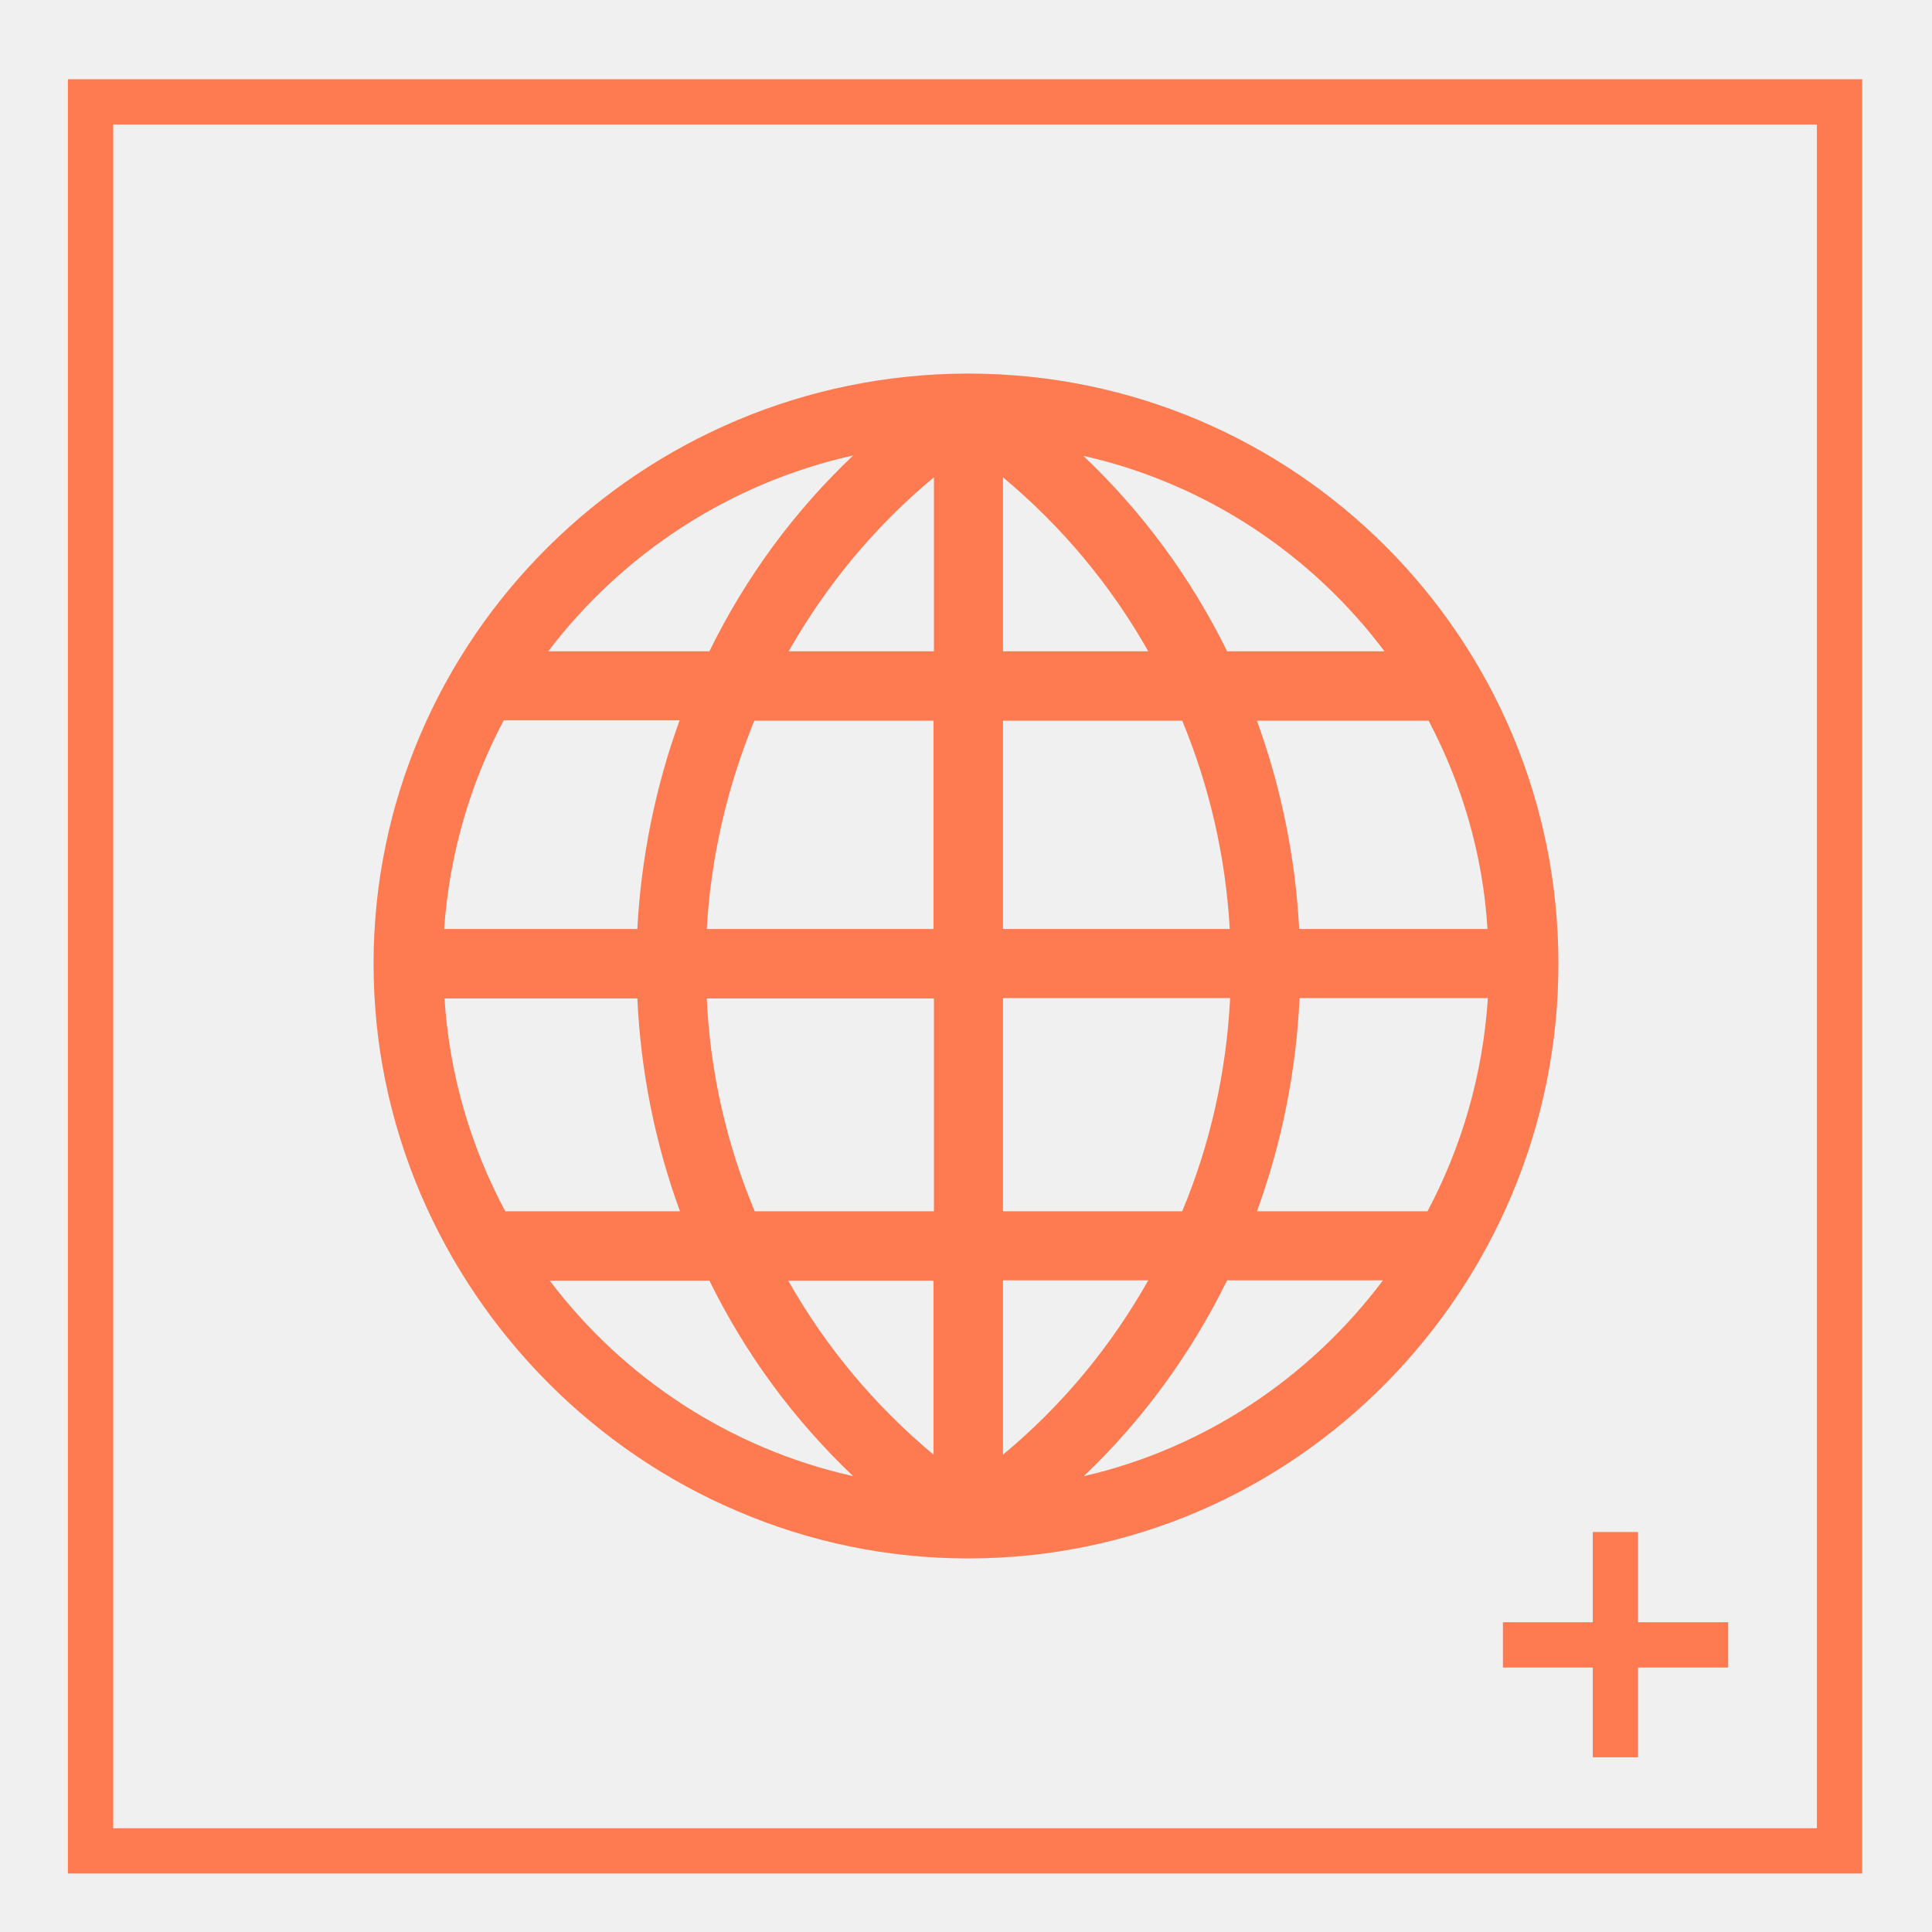
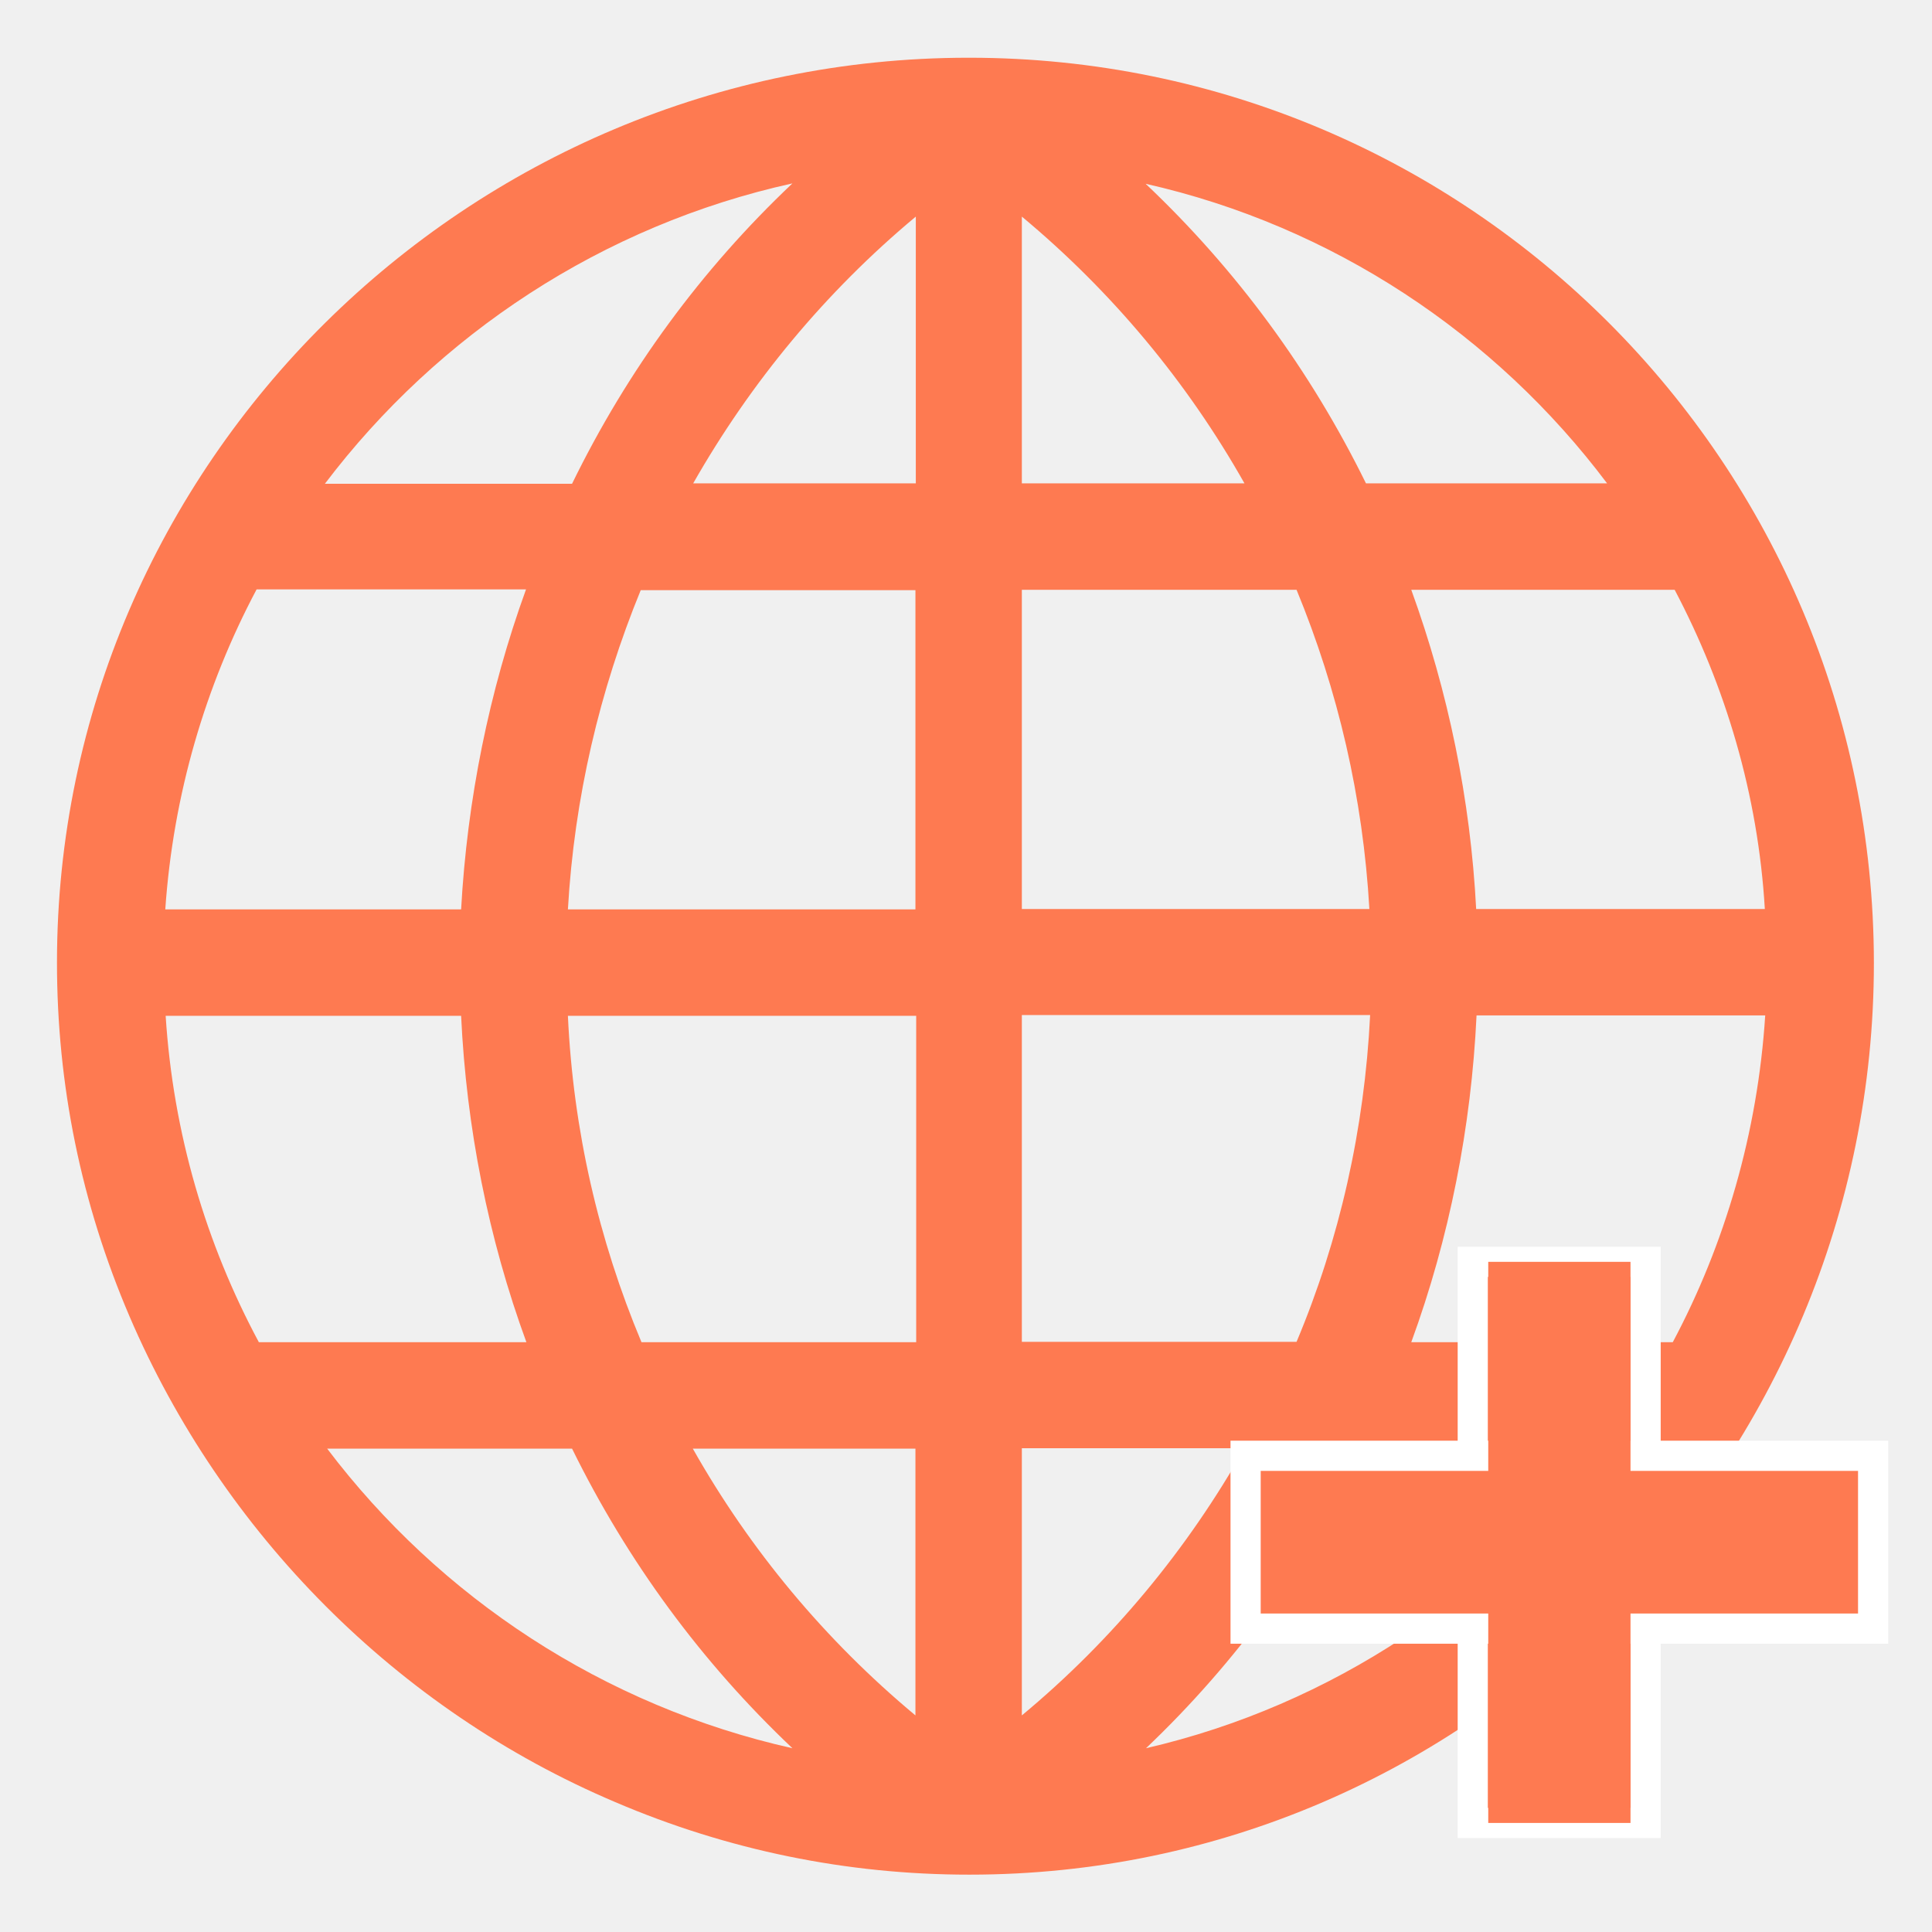
<svg xmlns="http://www.w3.org/2000/svg" version="1.1" id="Capa_1" x="0px" y="0px" viewBox="0 0 512 512" style="enable-background:new 0 0 512 512;" xml:space="preserve">
  <style type="text/css">
- 	.st0{fill:none;stroke:#FE7A51;stroke-width:12;stroke-miterlimit:10;}
- 	.st1{fill:#FE7A51;}
+ 	.st0{fill:#FE7A51;}
+ 	.st1{fill:#FE7A51;stroke:#FFFFFF;stroke-width:8;stroke-miterlimit:10;}
</style>
-   <rect x="24" y="27" class="st0" width="463.5" height="463.5" />
  <g>
    <g>
-       <path class="st1" d="M256.8,99L256.8,99c-0.1,0-0.1,0-0.2,0l0,0h-0.1C170,99.1,99,169.1,99,255.4c0,21.1,4.2,41.6,12.5,61.1    c16.1,37.6,46.3,68,84,84c19.4,8.3,40,12.5,61.1,12.5l0,0c0,0,0,0,0.1,0c86.8,0,156.3-71.6,156.3-157.6    C413,169.1,343.2,99.1,256.8,99z M226.1,120.7c-15.7,14.9-28.5,32.3-38.1,51.9h-42.7C164.9,146.8,193.3,128,226.1,120.7z     M133.5,190.9h46.6c-6.4,17.6-10.2,36.4-11.2,55.3h-51.2C119.1,226.4,124.6,207.6,133.5,190.9z M133.9,321    c-9.1-17-14.8-36.1-16.1-56.4h51.1c0.9,19.3,4.7,38.4,11.3,56.4H133.9z M145.7,339.4H188c9.6,19.5,22.4,36.9,38.1,51.8    C193.5,383.9,165.2,365.2,145.7,339.4z M187.3,264.6h60.2V321h-47.5C192.6,303.3,188.2,284.3,187.3,264.6z M247.4,385.5    c-15.6-13-28.6-28.6-38.5-46.1h38.5V385.5L247.4,385.5z M247.4,246.2h-60.1c1.1-19.3,5.5-37.8,12.6-55.2h47.5V246.2z M247.4,172.6    H209c9.9-17.4,22.8-33.1,38.5-46.1V172.6z M378.6,191c8.8,16.7,14.4,35.4,15.6,55.2h-49.9c-1-18.9-4.8-37.6-11.2-55.2H378.6z     M366.9,172.6h-41.7c-9.6-19.5-22.4-36.9-38.1-51.8C319.5,128.1,347.6,146.9,366.9,172.6z M265.8,126.5    c15.6,13,28.6,28.6,38.5,46.1h-38.5V126.5z M265.8,191h47.5c7.2,17.4,11.5,35.9,12.6,55.2h-60.1V191z M326,264.5    c-1,19.7-5.3,38.8-12.7,56.5h-47.5v-56.5H326z M265.8,385.5v-46.2h38.5C294.5,356.7,281.5,372.5,265.8,385.5z M287.2,391.2    c15.6-14.8,28.4-32.4,38-51.9h41.3C347.3,364.9,319.4,383.8,287.2,391.2z M333.1,321c6.6-18,10.4-37.2,11.3-56.5h49.9    c-1.3,20.3-7,39.6-16,56.5H333.1z" />
+       <path class="st0" d="M257,15.3L257,15.3c-0.2,0-0.2,0-0.3,0l0,0h-0.2C124,15.4,15.1,122.8,15.1,255.1c0,32.4,6.4,63.8,19.2,93.7    c24.7,57.6,71,104.3,128.8,128.8c29.7,12.7,61.3,19.2,93.7,19.2l0,0c0,0,0,0,0.2,0c133.1,0,239.6-109.8,239.6-241.6    C496.5,122.8,389.5,15.4,257,15.3z M210,48.6c-24.1,22.8-43.7,49.5-58.4,79.6H86.1C116.1,88.6,159.7,59.7,210,48.6z M68,156.2    h71.4c-9.8,27-15.6,55.8-17.2,84.8H43.8C45.9,210.6,54.4,181.8,68,156.2z M68.6,355.7c-14-26.1-22.7-55.3-24.7-86.5h78.3    c1.4,29.6,7.2,58.9,17.3,86.5H68.6z M86.7,383.9h64.9c14.7,29.9,34.3,56.6,58.4,79.4C160,452.1,116.6,423.4,86.7,383.9z     M150.5,269.2h92.3v86.5H170C158.6,328.5,151.9,299.4,150.5,269.2z M242.6,454.6c-23.9-19.9-43.8-43.8-59-70.7h59V454.6    L242.6,454.6z M242.6,241h-92.1c1.7-29.6,8.4-58,19.3-84.6h72.8V241z M242.6,128.1h-58.9c15.2-26.7,35-50.7,59-70.7v70.7H242.6z     M443.8,156.3c13.5,25.6,22.1,54.3,23.9,84.6h-76.5c-1.5-29-7.4-57.6-17.2-84.6H443.8z M425.9,128.1h-63.9    c-14.7-29.9-34.3-56.6-58.4-79.4C353.2,59.9,396.3,88.7,425.9,128.1z M270.8,57.4c23.9,19.9,43.8,43.8,59,70.7h-59V57.4z     M270.8,156.3h72.8c11,26.7,17.6,55,19.3,84.6h-92.1V156.3z M363.1,269c-1.5,30.2-8.1,59.5-19.5,86.6h-72.8V269H363.1z     M270.8,454.6v-70.8h59C314.8,410.4,294.9,434.6,270.8,454.6z M303.7,463.3c23.9-22.7,43.5-49.7,58.3-79.6h63.3    C395.8,423,353,451.9,303.7,463.3z M374,355.7c10.1-27.6,15.9-57,17.3-86.6h76.5c-2,31.1-10.7,60.7-24.5,86.6H374z" />
    </g>
  </g>
-   <rect x="422.1" y="406" class="st1" width="12" height="59.7" />
-   <rect x="422.1" y="406" transform="matrix(6.123234e-17 -1 1 6.123234e-17 -7.7129 864.0129)" class="st1" width="12" height="59.7" />
+   <g>
+     <rect x="390.3" y="334.4" class="st1" width="45.8" height="148.7" />
+     <rect x="330.1" y="385.8" class="st1" width="166.3" height="45.8" />
+     <rect x="394.4" y="334.4" class="st0" width="37.7" height="148.7" />
+   </g>
</svg>
